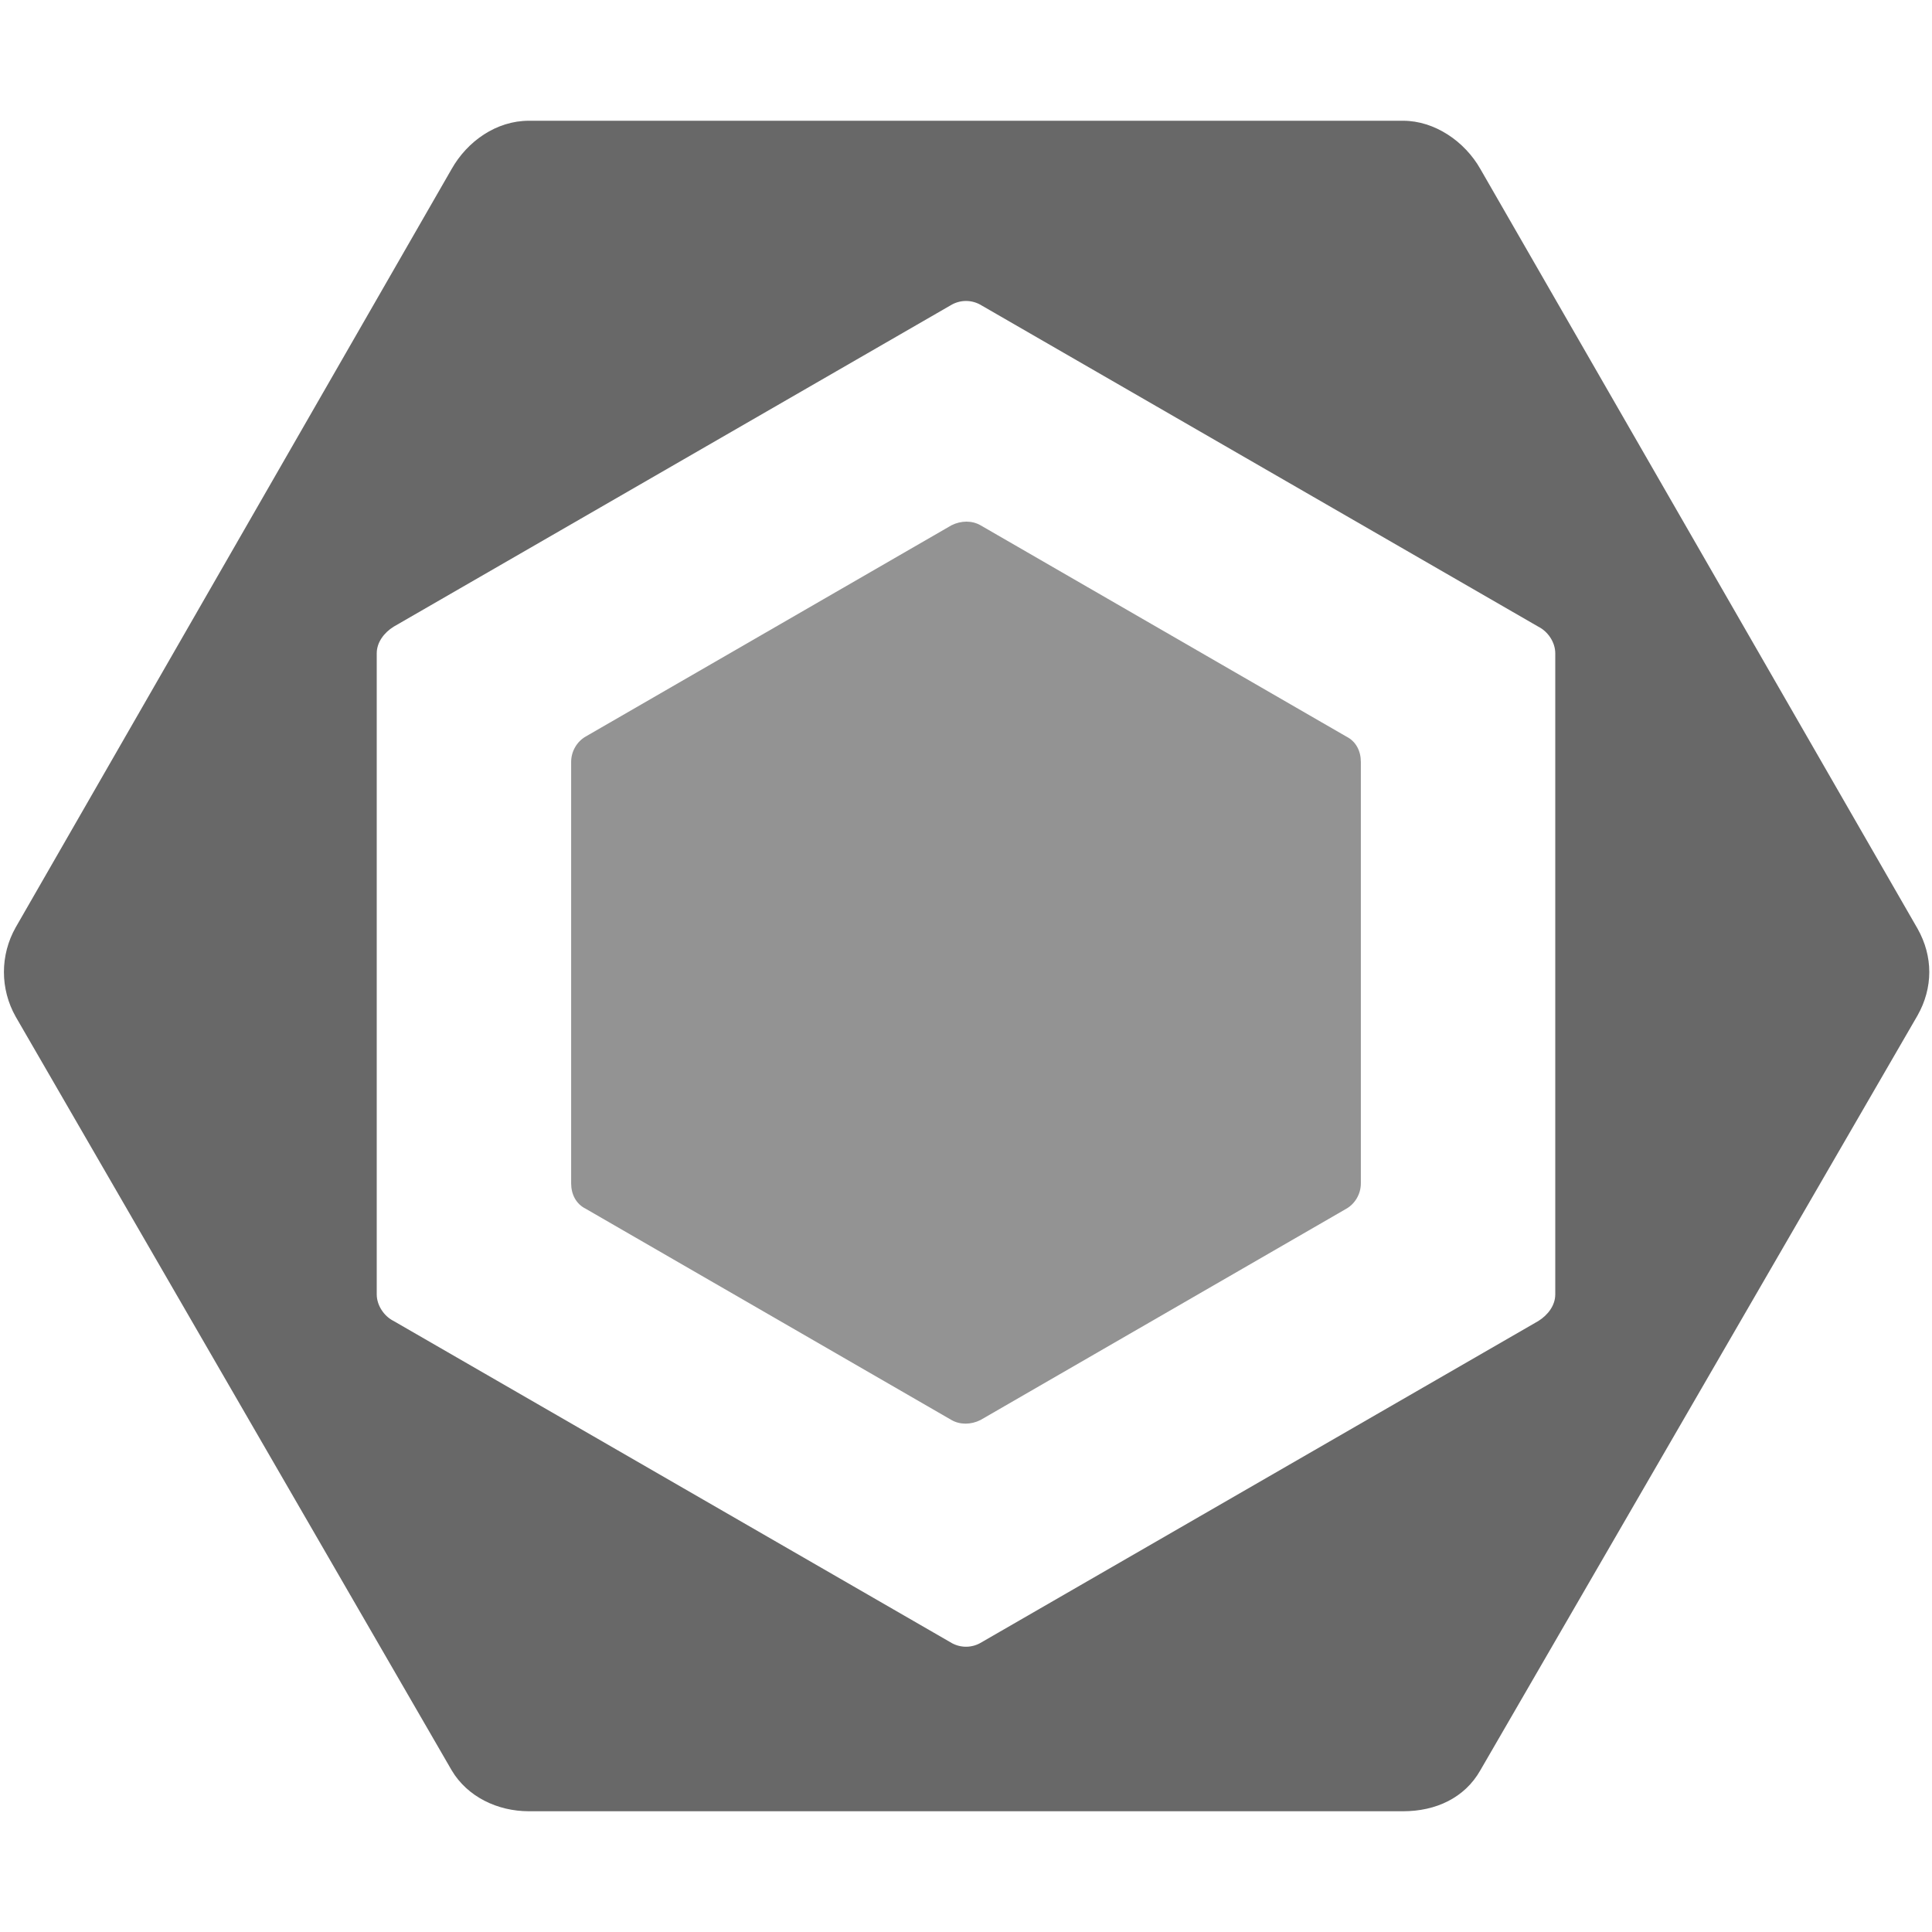
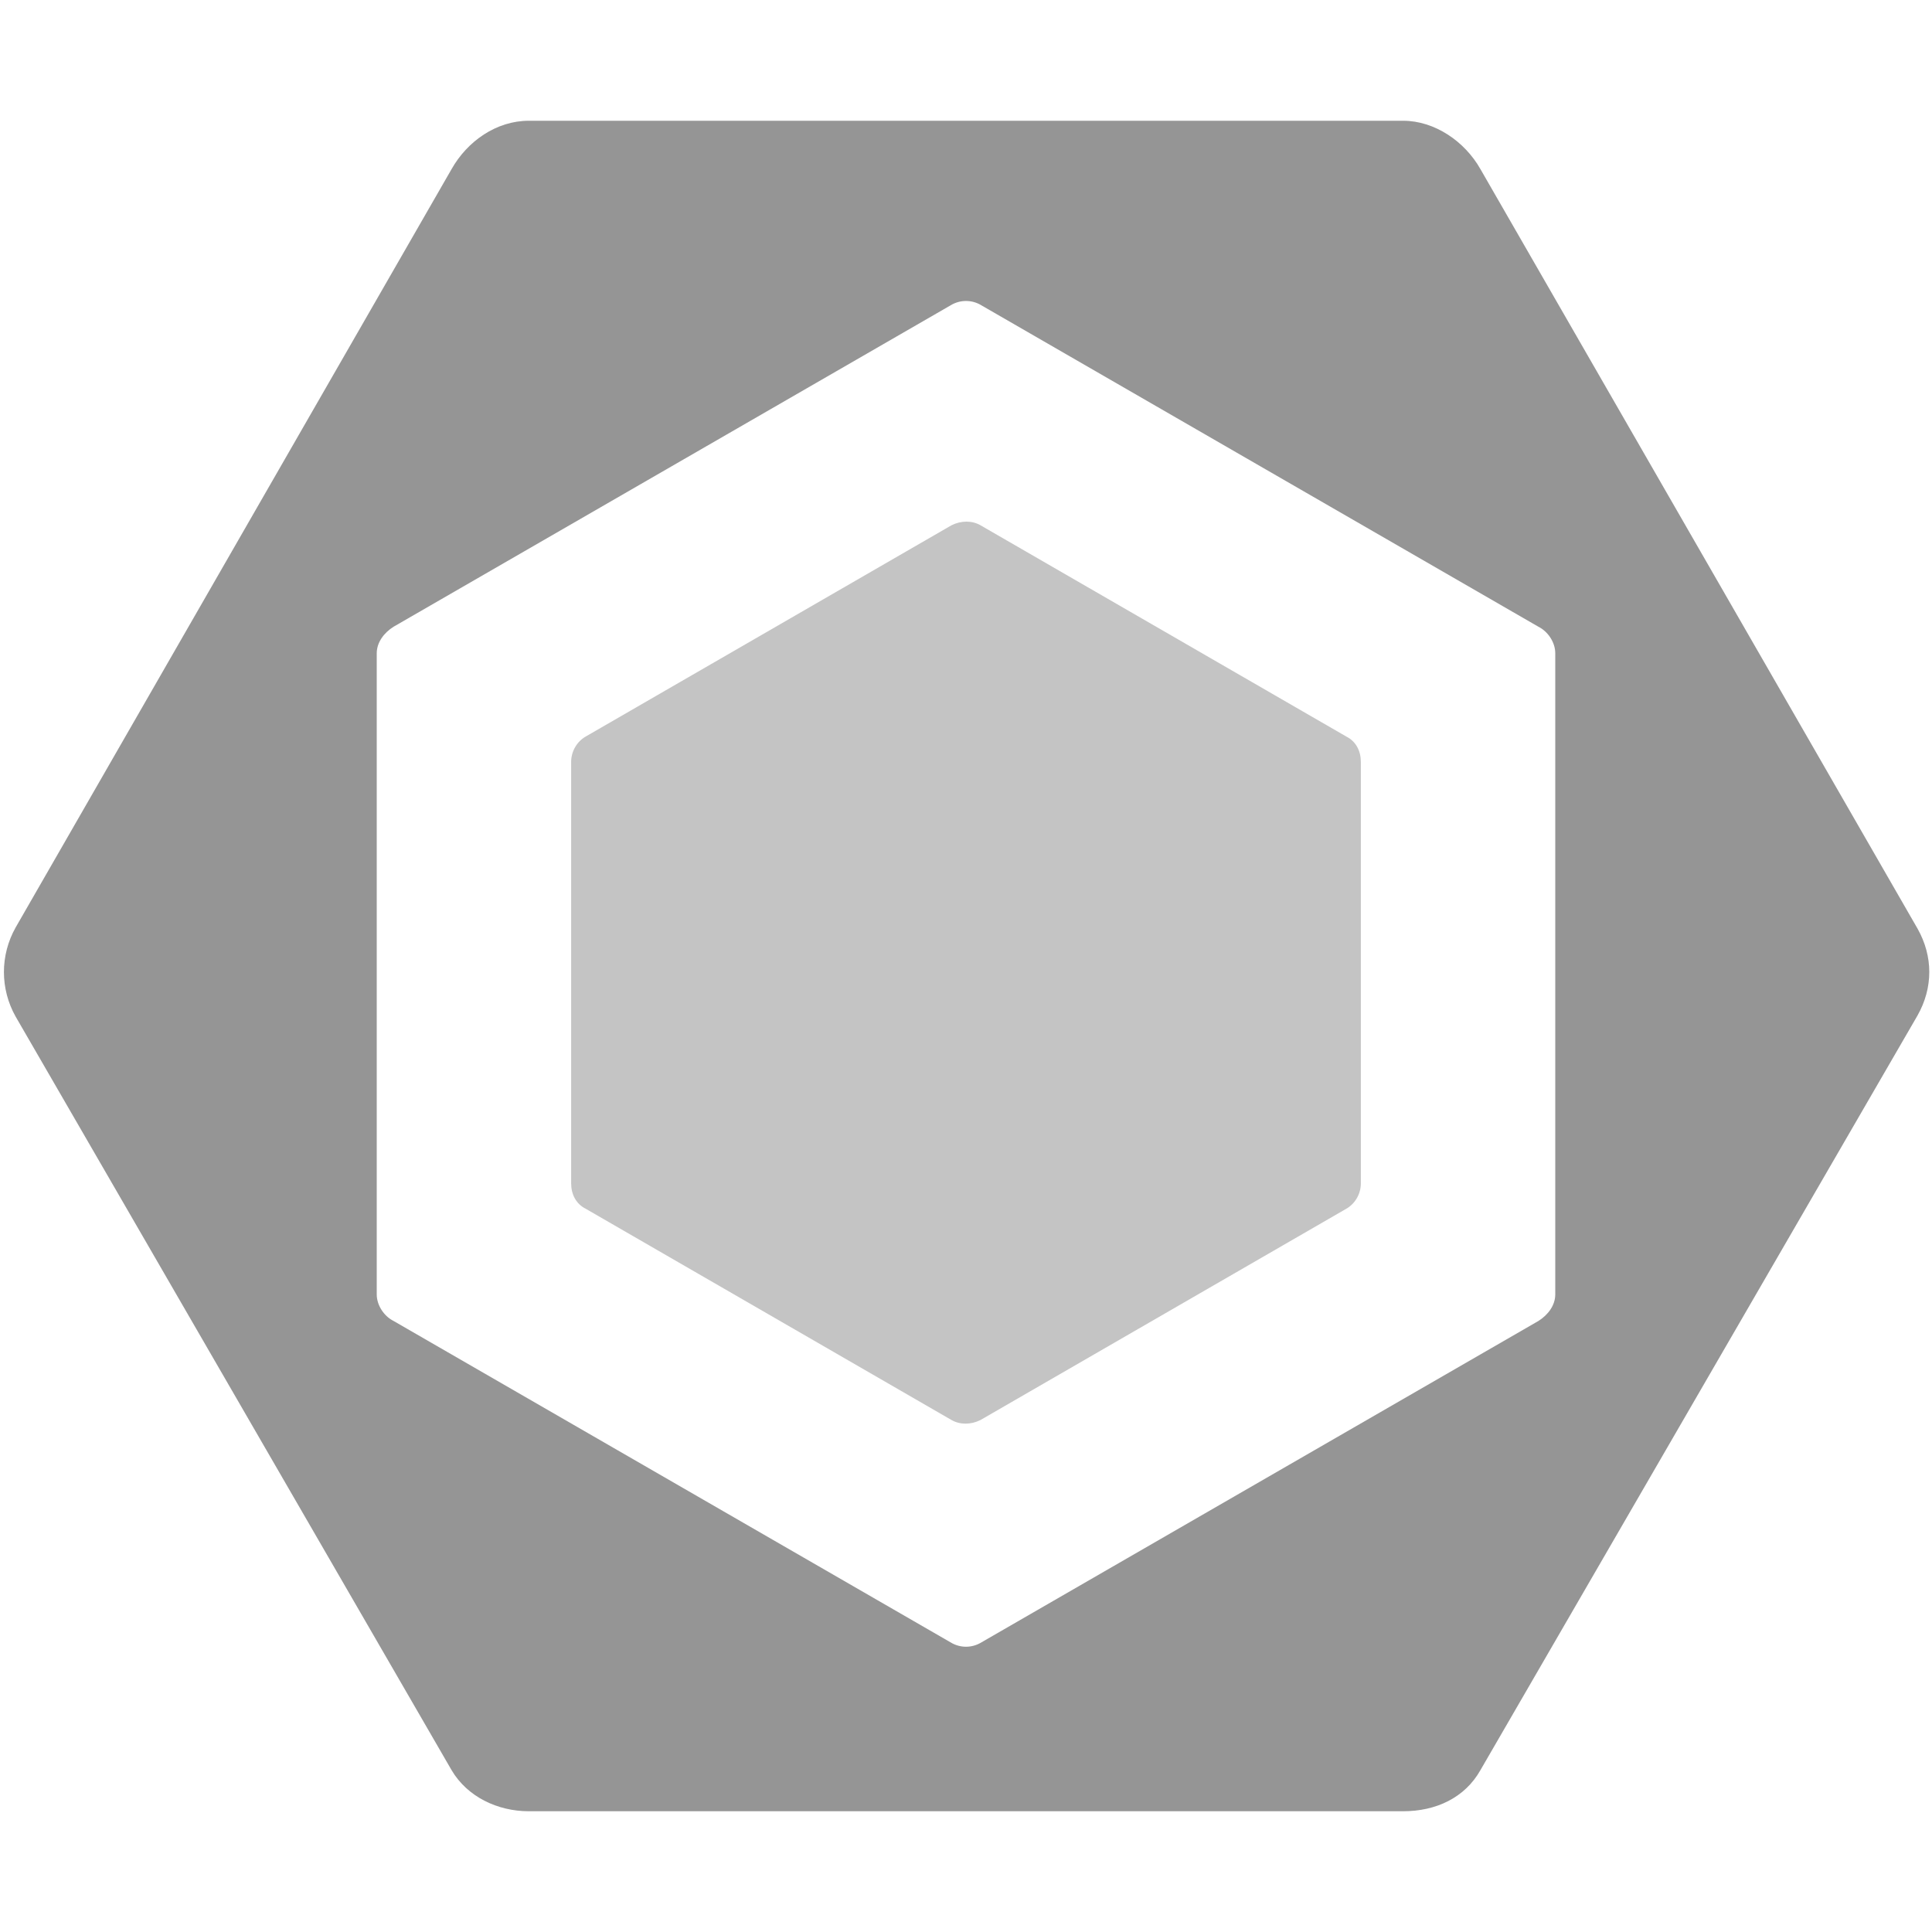
<svg xmlns="http://www.w3.org/2000/svg" viewBox="0 0 16 16">
  <defs>
    <filter id="grayscale">
-       <feColorMatrix type="saturate" values="0" />
+       <feColorMatrix type="matrix" values="     0.20  0.30  0.50  0  0     0.20  0.30  0.50  0  0     0.20  0.30  0.50  0  0     0     0     0     1  0" />
    </filter>
  </defs>
  <g filter="url(#grayscale)">
    <path d="M4.85,6.1l3.03-1.75c.08-.04.17-.04.24,0l3.03,1.75c.08.04.12.12.12.21v3.49c0,.09-.05.17-.12.21l-3.03,1.75c-.08.04-.17.04-.24,0l-3.03-1.75c-.08-.04-.12-.12-.12-.21v-3.49c0-.09.05-.17.12-.21Z" fill="#9883ec" />
    <path d="M12.26,1.4l3.62,6.29h0c.13.23.13.49,0,.72l-3.62,6.25c-.13.23-.37.34-.64.34h-7.24c-.26,0-.51-.12-.64-.34L.13,8.42c-.13-.23-.13-.51,0-.74L3.74,1.4c.13-.23.37-.4.64-.4h7.24c.26,0,.51.17.64.4ZM12.74,10.94c.08-.05.14-.13.14-.22v-5.31c0-.09-.06-.18-.14-.22l-4.61-2.66c-.08-.05-.18-.05-.26,0l-4.61,2.66c-.08.05-.14.13-.14.22v5.31c0,.09.06.18.14.22l4.61,2.66c.08.05.18.05.26,0l4.61-2.66Z" fill="#3965bd" />
  </g>
</svg>
